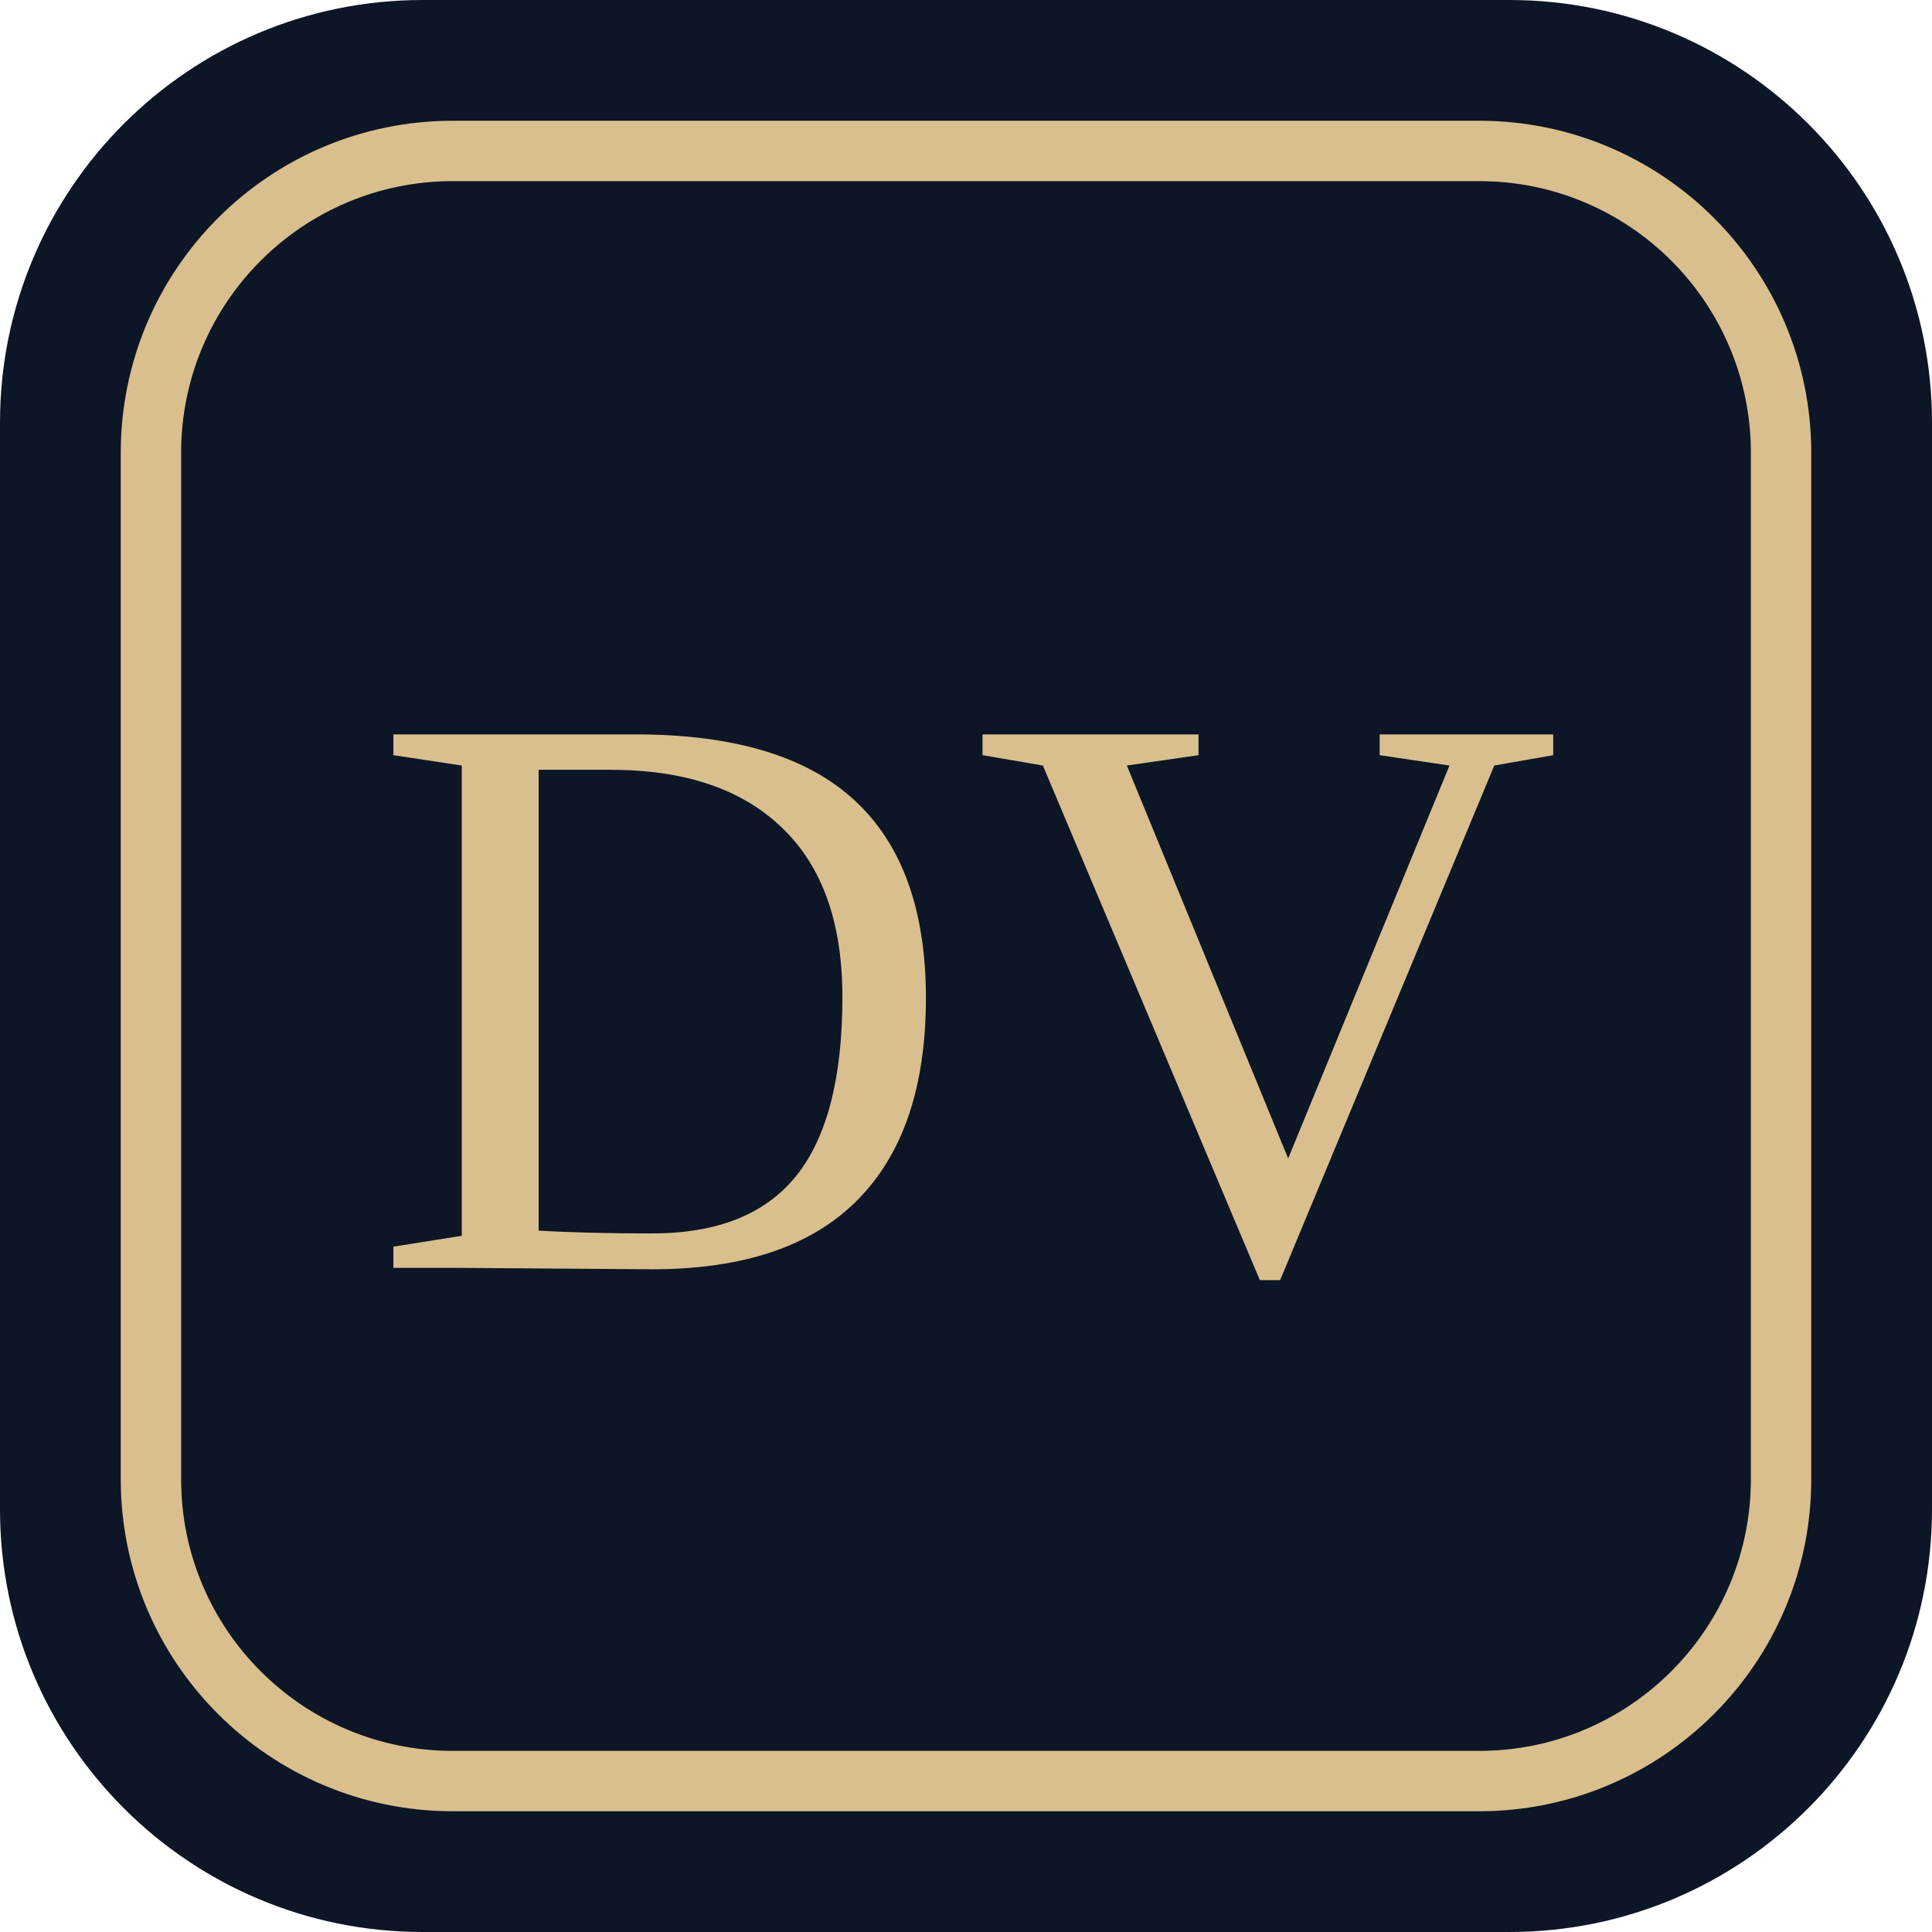
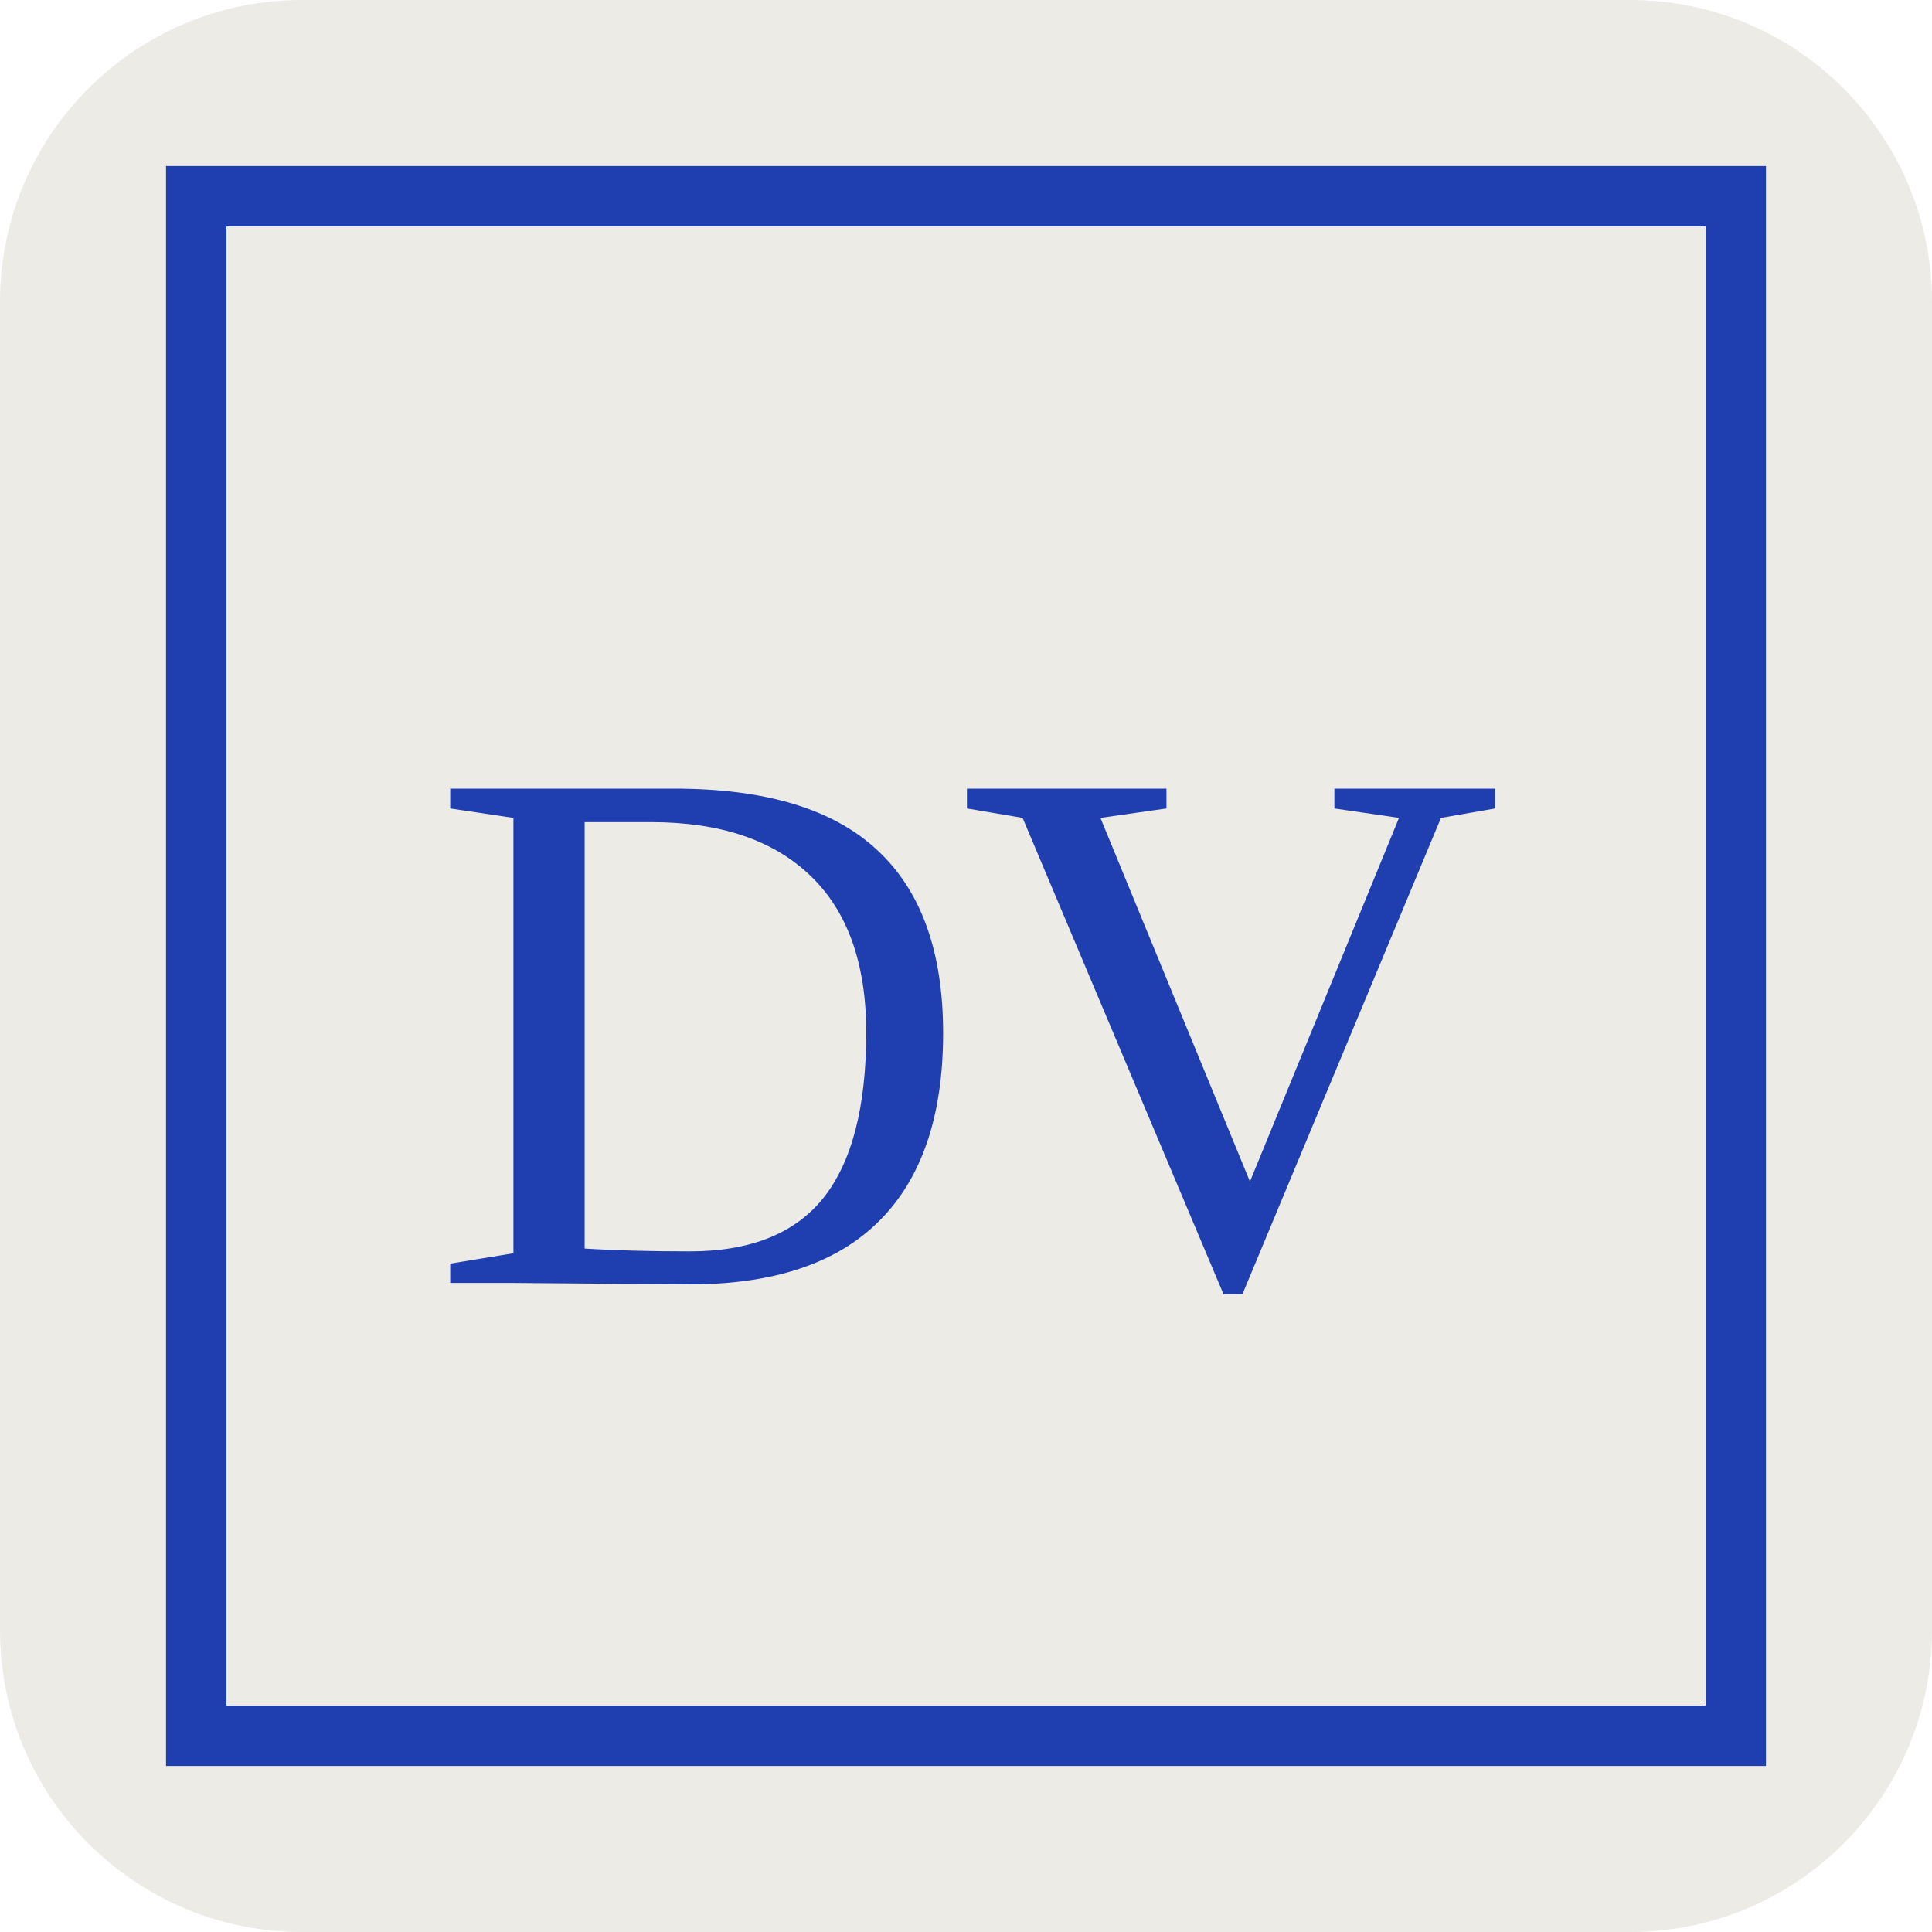
<svg xmlns="http://www.w3.org/2000/svg" viewBox="0 0 64 64">
-   <rect width="64" height="64" rx="14" fill="#0D1626" />
-   <rect x="5" y="5" width="54" height="54" rx="10" fill="none" stroke="#D9BF8E" stroke-width="2" />
-   <text x="32" y="42" text-anchor="middle" font-family="Georgia, 'Times New Roman', serif" font-size="27" fill="#D9BF8E" letter-spacing="0.5">DV</text>
+   <rect width="64" height="64" rx="10" fill="#EDEBE6" />
+   <rect x="6.5" y="6.5" width="51" height="51" fill="none" stroke="#1F3FB0" stroke-width="2" />
+   <text x="32" y="42.5" text-anchor="middle" font-family="Georgia, 'Times New Roman', serif" font-size="25" letter-spacing="-.5" fill="#1F3FB0">DV</text>
</svg>
